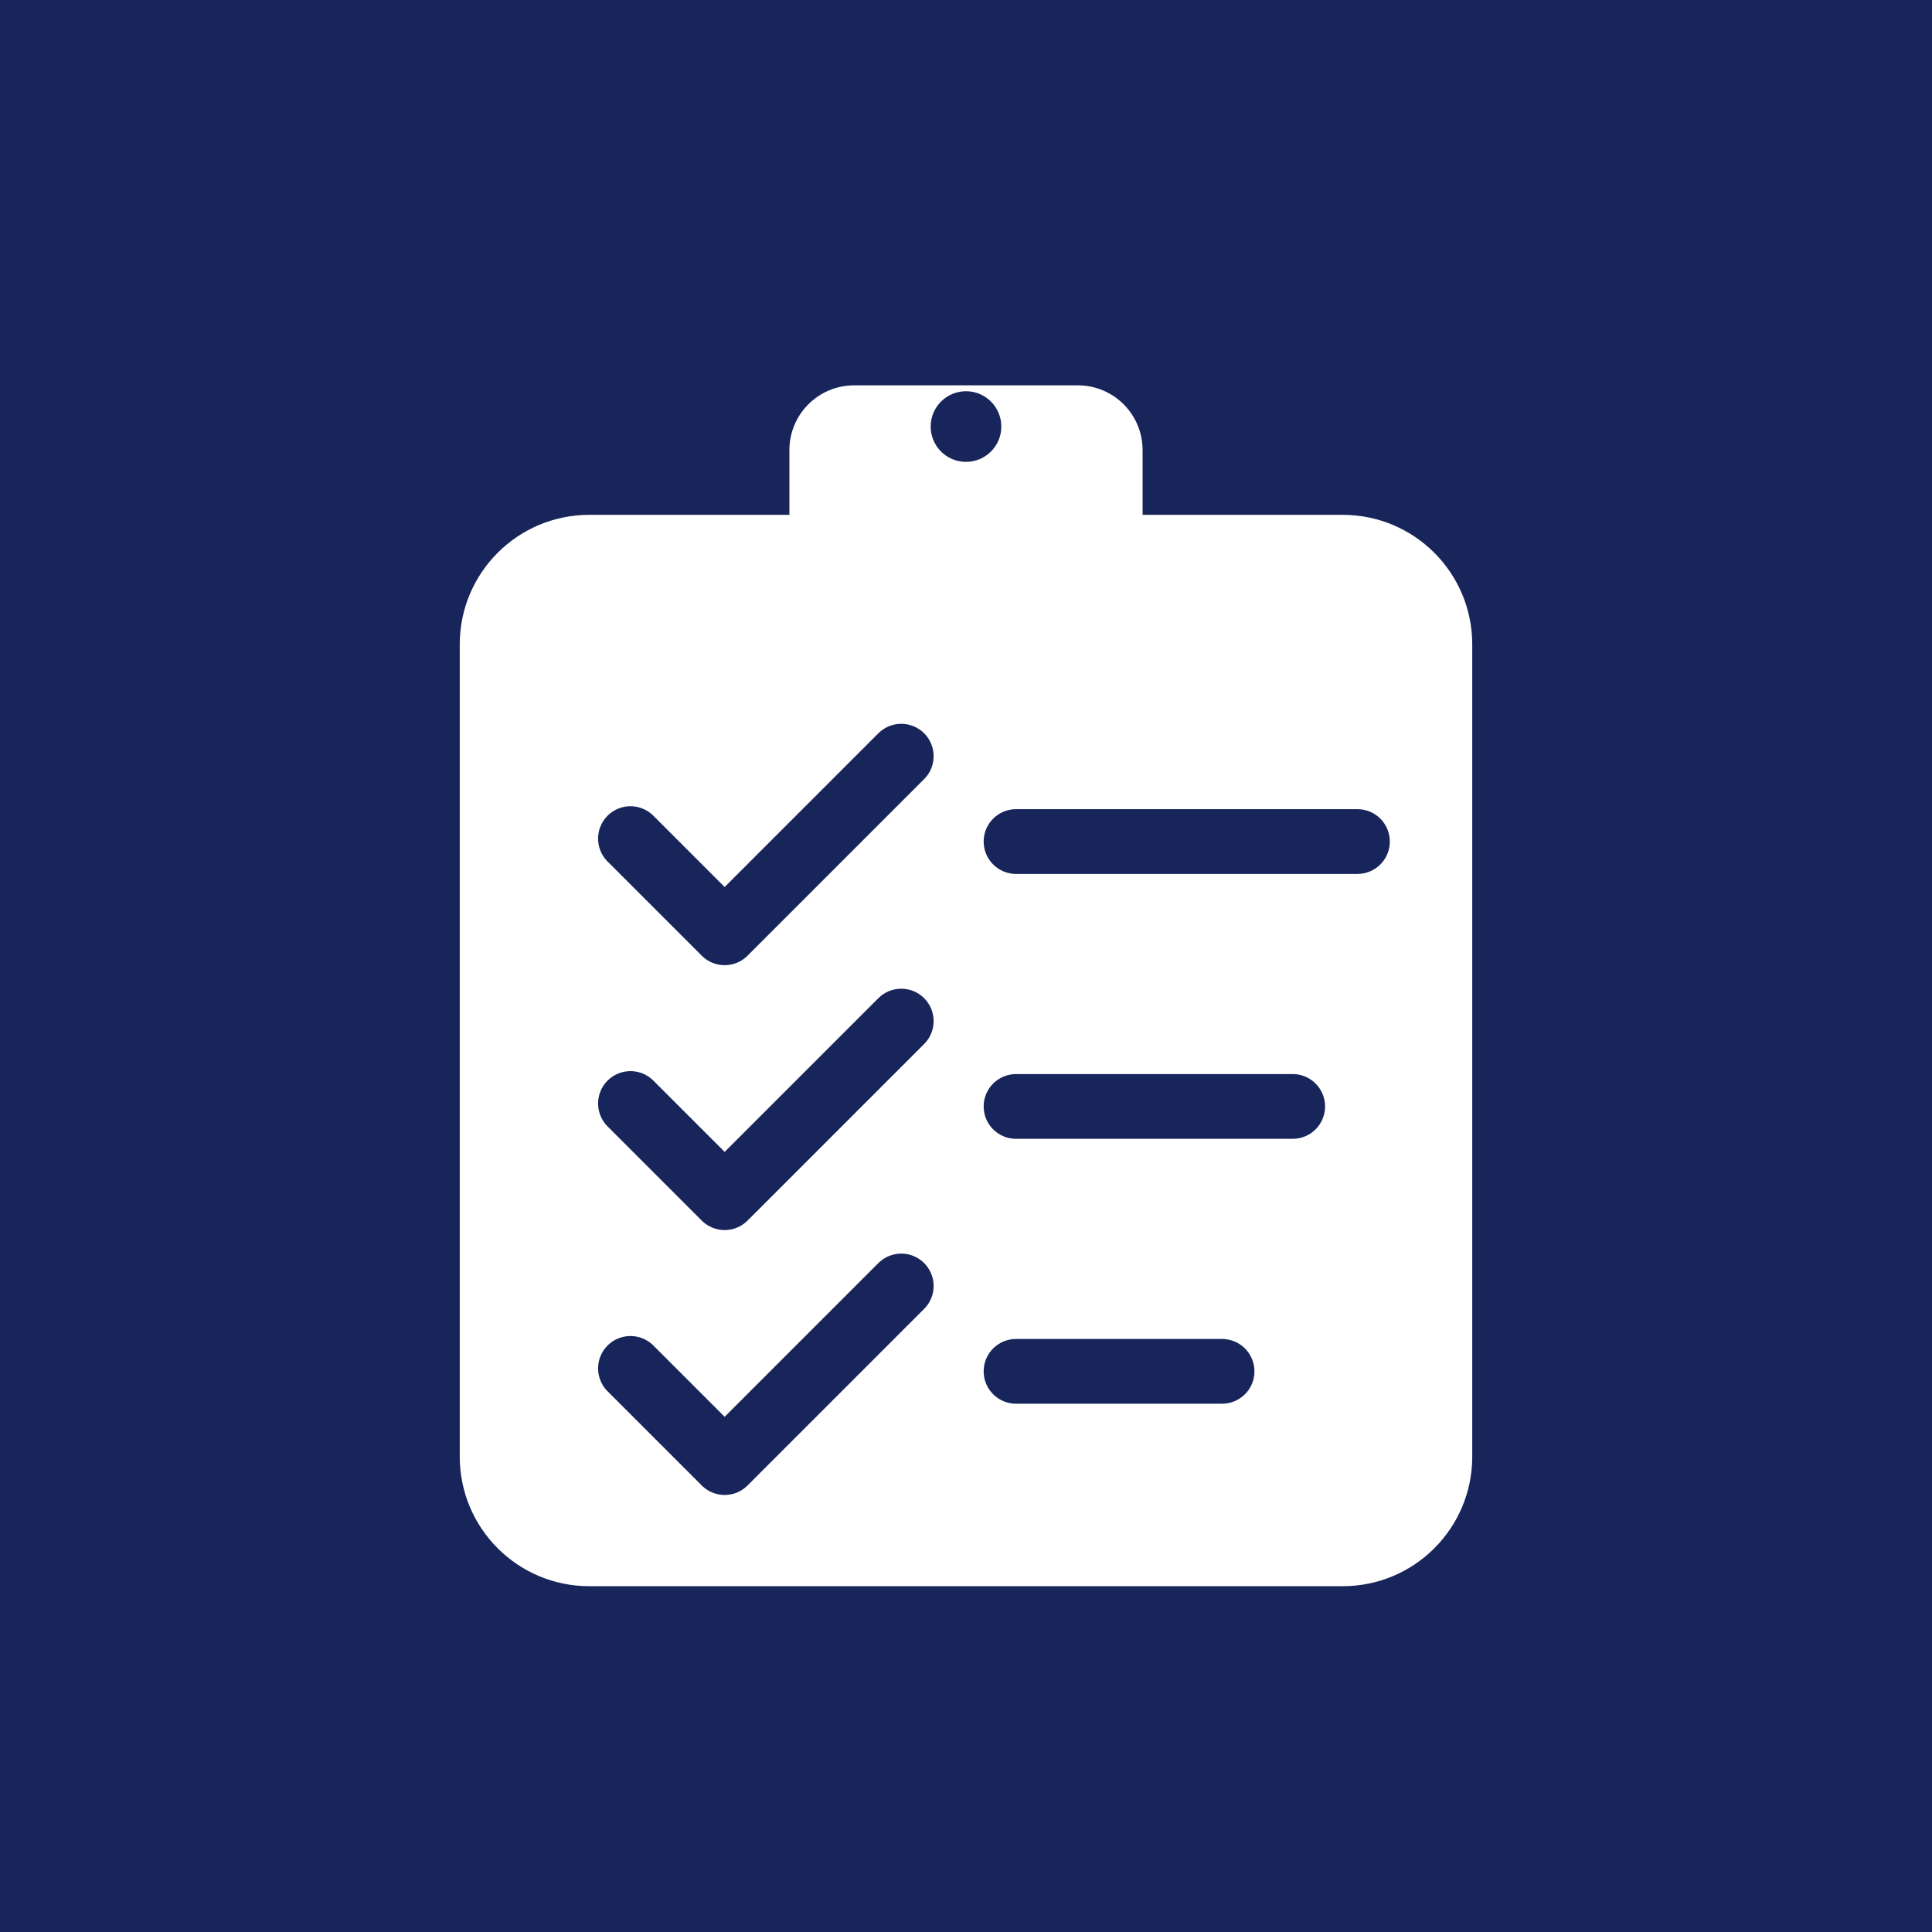
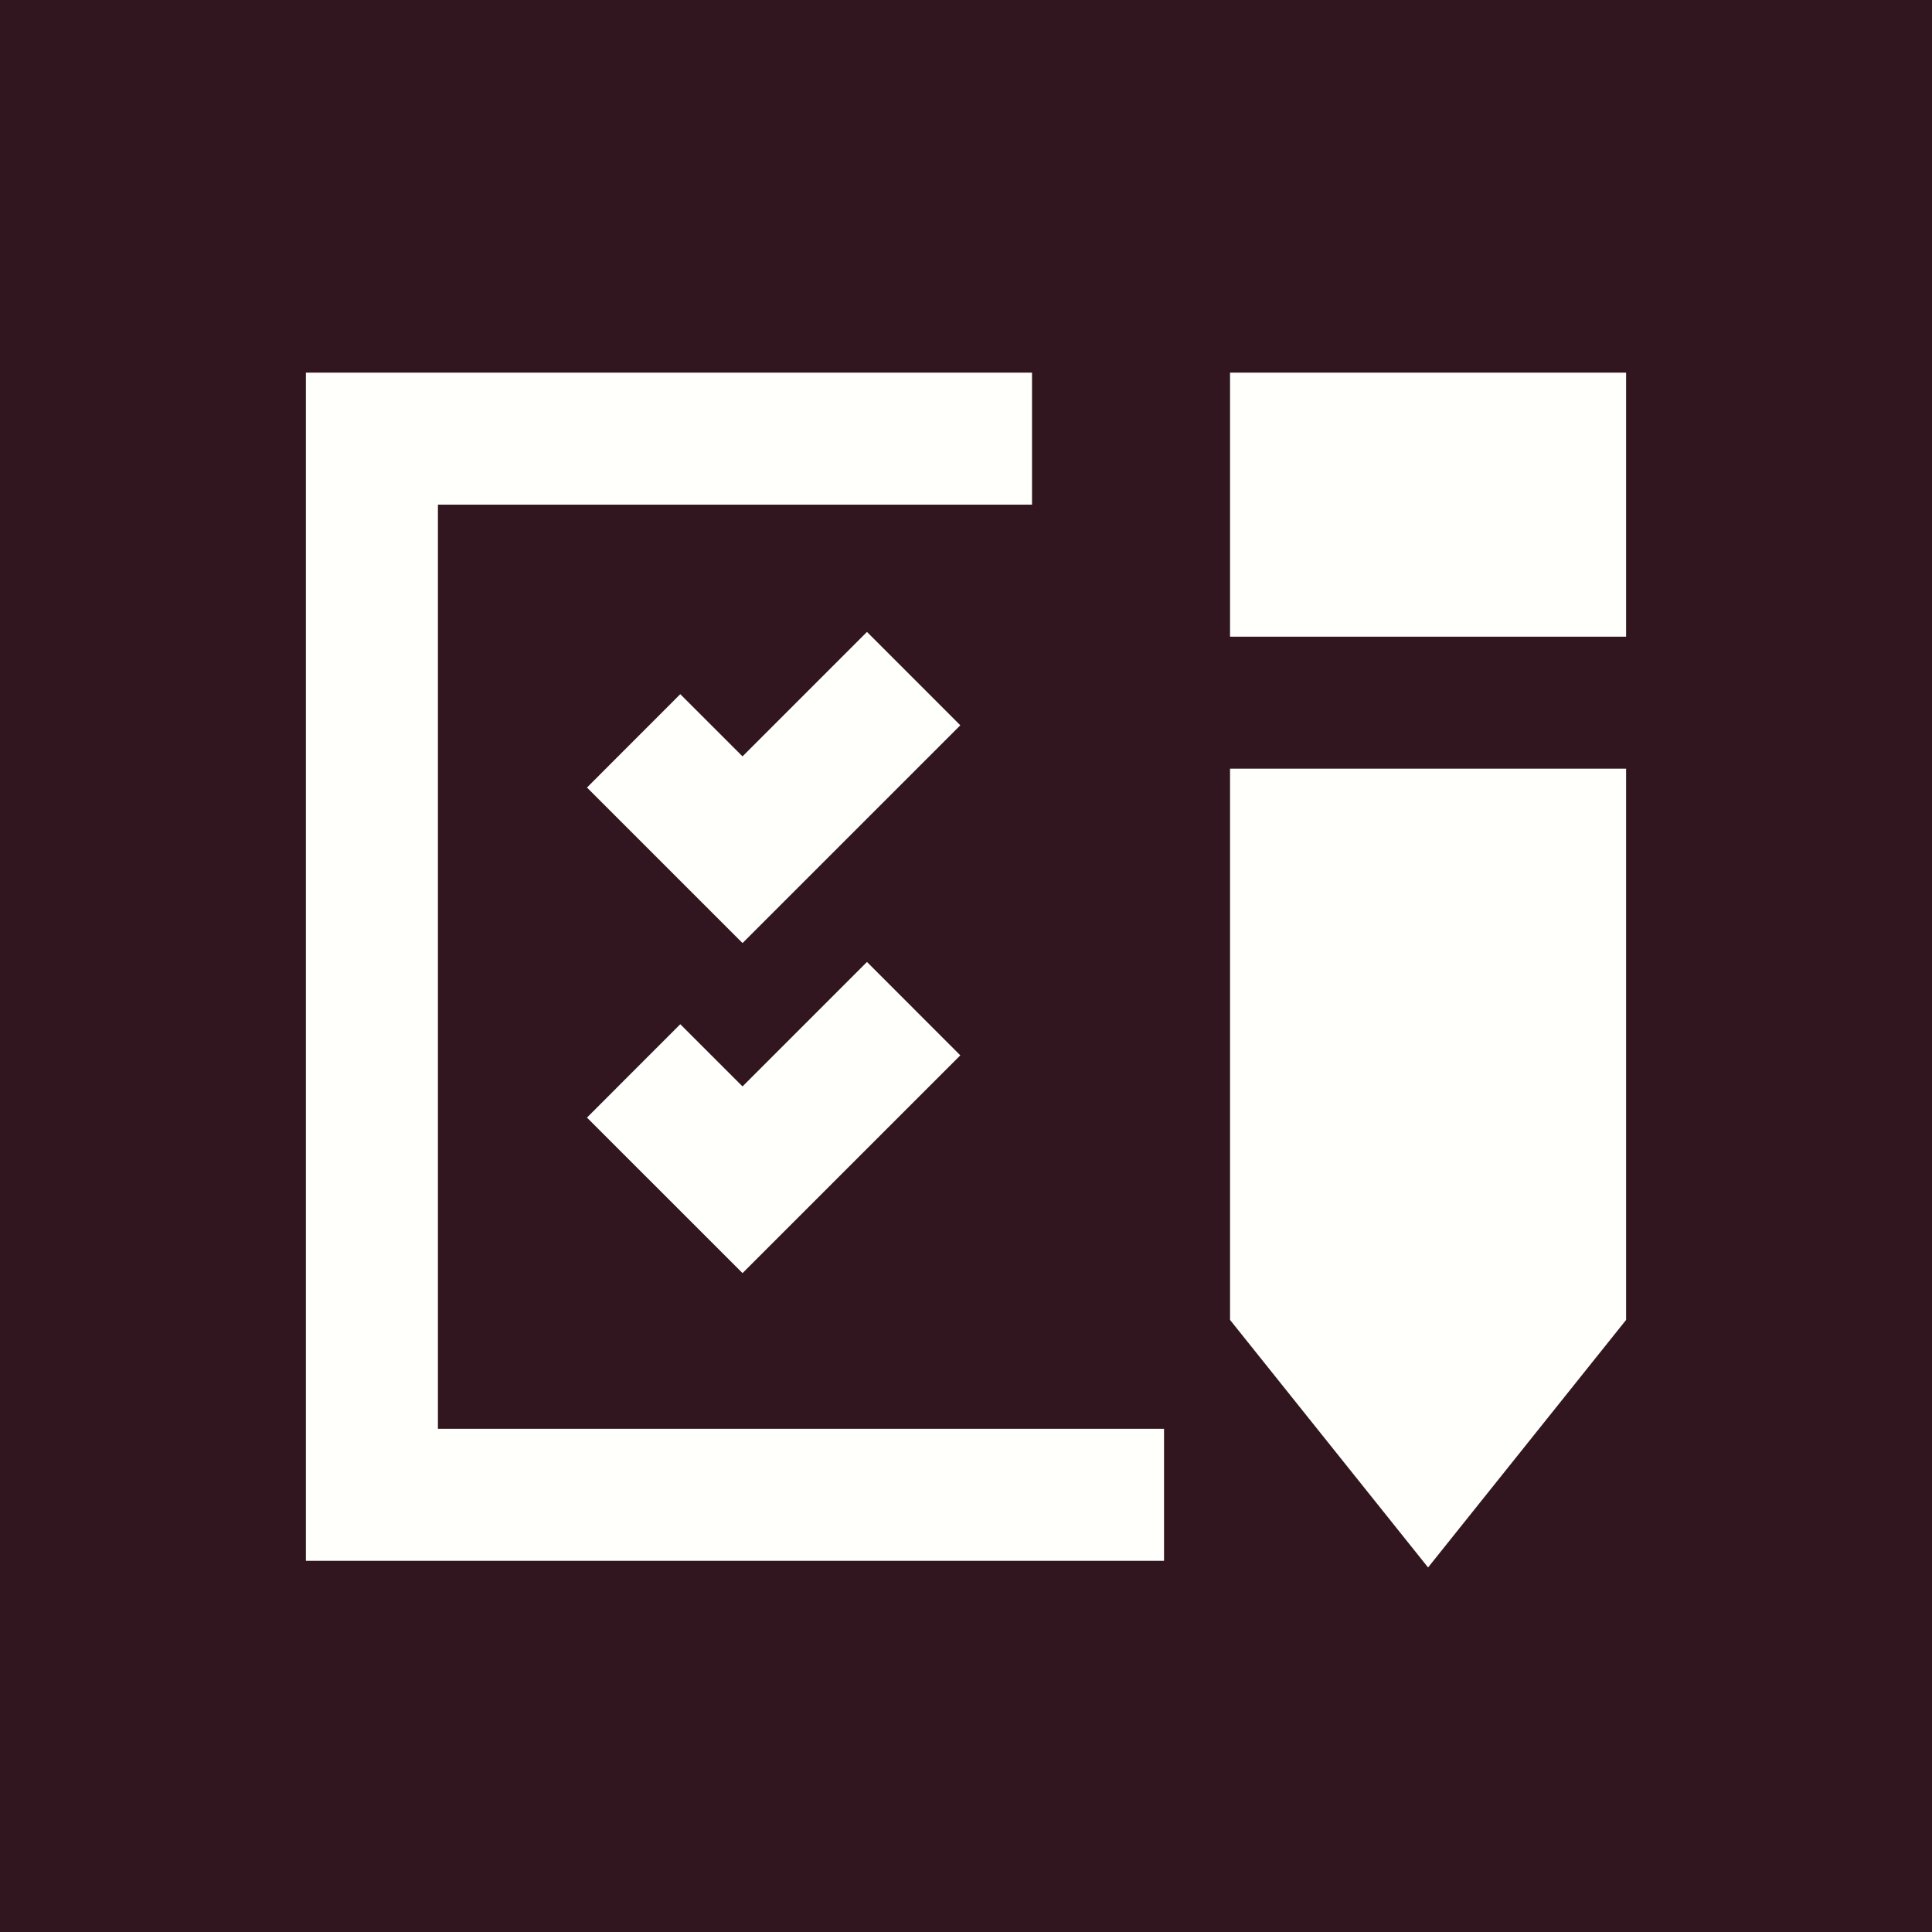
- <svg xmlns="http://www.w3.org/2000/svg" viewBox="0 0 512 512" width="512" height="512">
-   <rect width="512" height="512" fill="#17255a" />
-   <g transform="translate(256 255) scale(0.78) translate(-256 -256)">
-     <rect x="84" y="104" width="344" height="364" rx="44" fill="#ffffff" />
-     <rect x="196" y="60" width="120" height="72" rx="22" fill="#ffffff" />
-     <circle cx="256" cy="74" r="12" fill="#17255a" />
-     <g fill="none" stroke="#17255a" stroke-width="22" stroke-linecap="round" stroke-linejoin="round">
-       <polyline points="142,214 174,246 234,186" />
-       <polyline points="142,304 174,336 234,276" />
-       <polyline points="142,394 174,426 234,366" />
-     </g>
-     <g fill="#17255a">
-       <rect x="262" y="204" width="138" height="22" rx="11" />
-       <rect x="262" y="294" width="116" height="22" rx="11" />
-       <rect x="262" y="384" width="92" height="22" rx="11" />
-     </g>
+ <svg xmlns="http://www.w3.org/2000/svg" viewBox="0 0 48 48" width="512" height="512">
+   <rect width="48" height="48" fill="#32161f" />
+   <g fill="#fffffb" transform="translate(24 24.1) scale(0.82) translate(-24 -24.1)">
+     <polygon points="8,10 26,10 26,6 4,6 4,42 30,42 30,38 8,38" />
+     <polygon points="35,14 41,14 44,14 44,6 32,6 32,14" />
+     <polygon points="41,18 35,18 32,18 32,34.701 38,42.201 44,34.701 44,18" />
+     <polygon points="21,13.856 17.229,17.627 15.343,15.742 12.516,18.571 17.229,23.283 23.828,16.685" />
+     <polygon points="15.343,25.742 12.516,28.571 17.229,33.283 23.828,26.685 21,23.856 17.229,27.627" />
  </g>
</svg>
